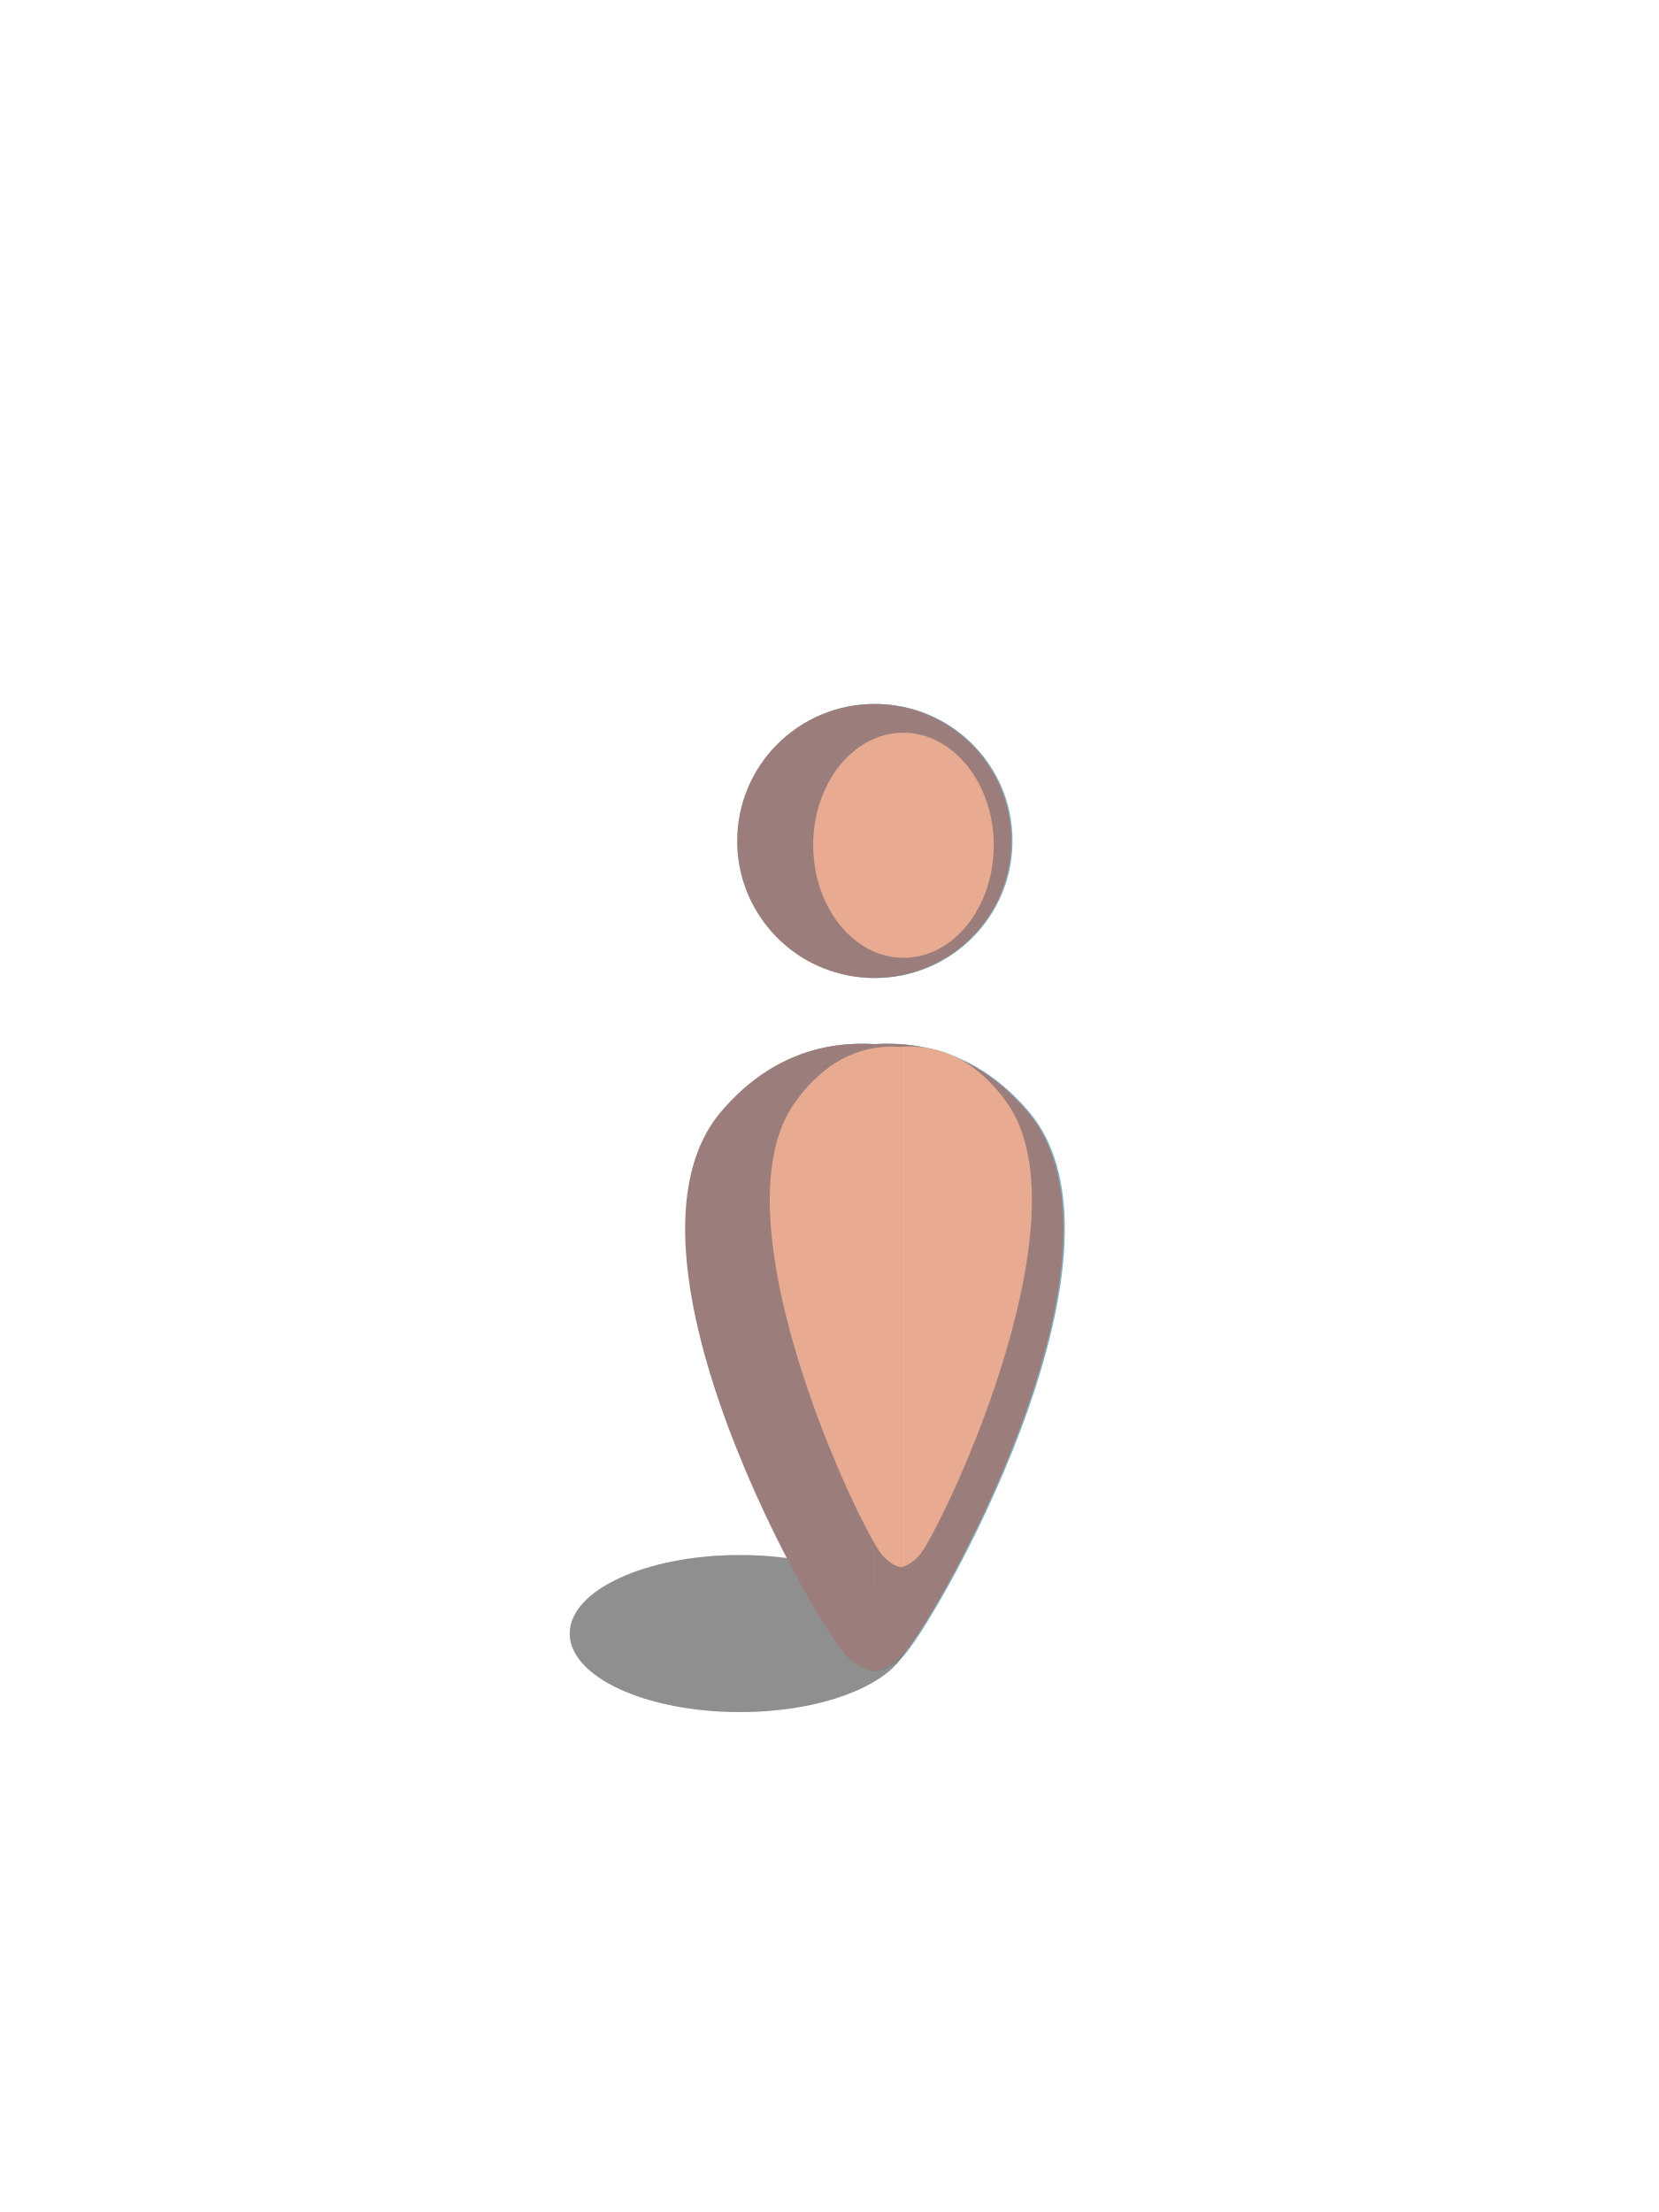
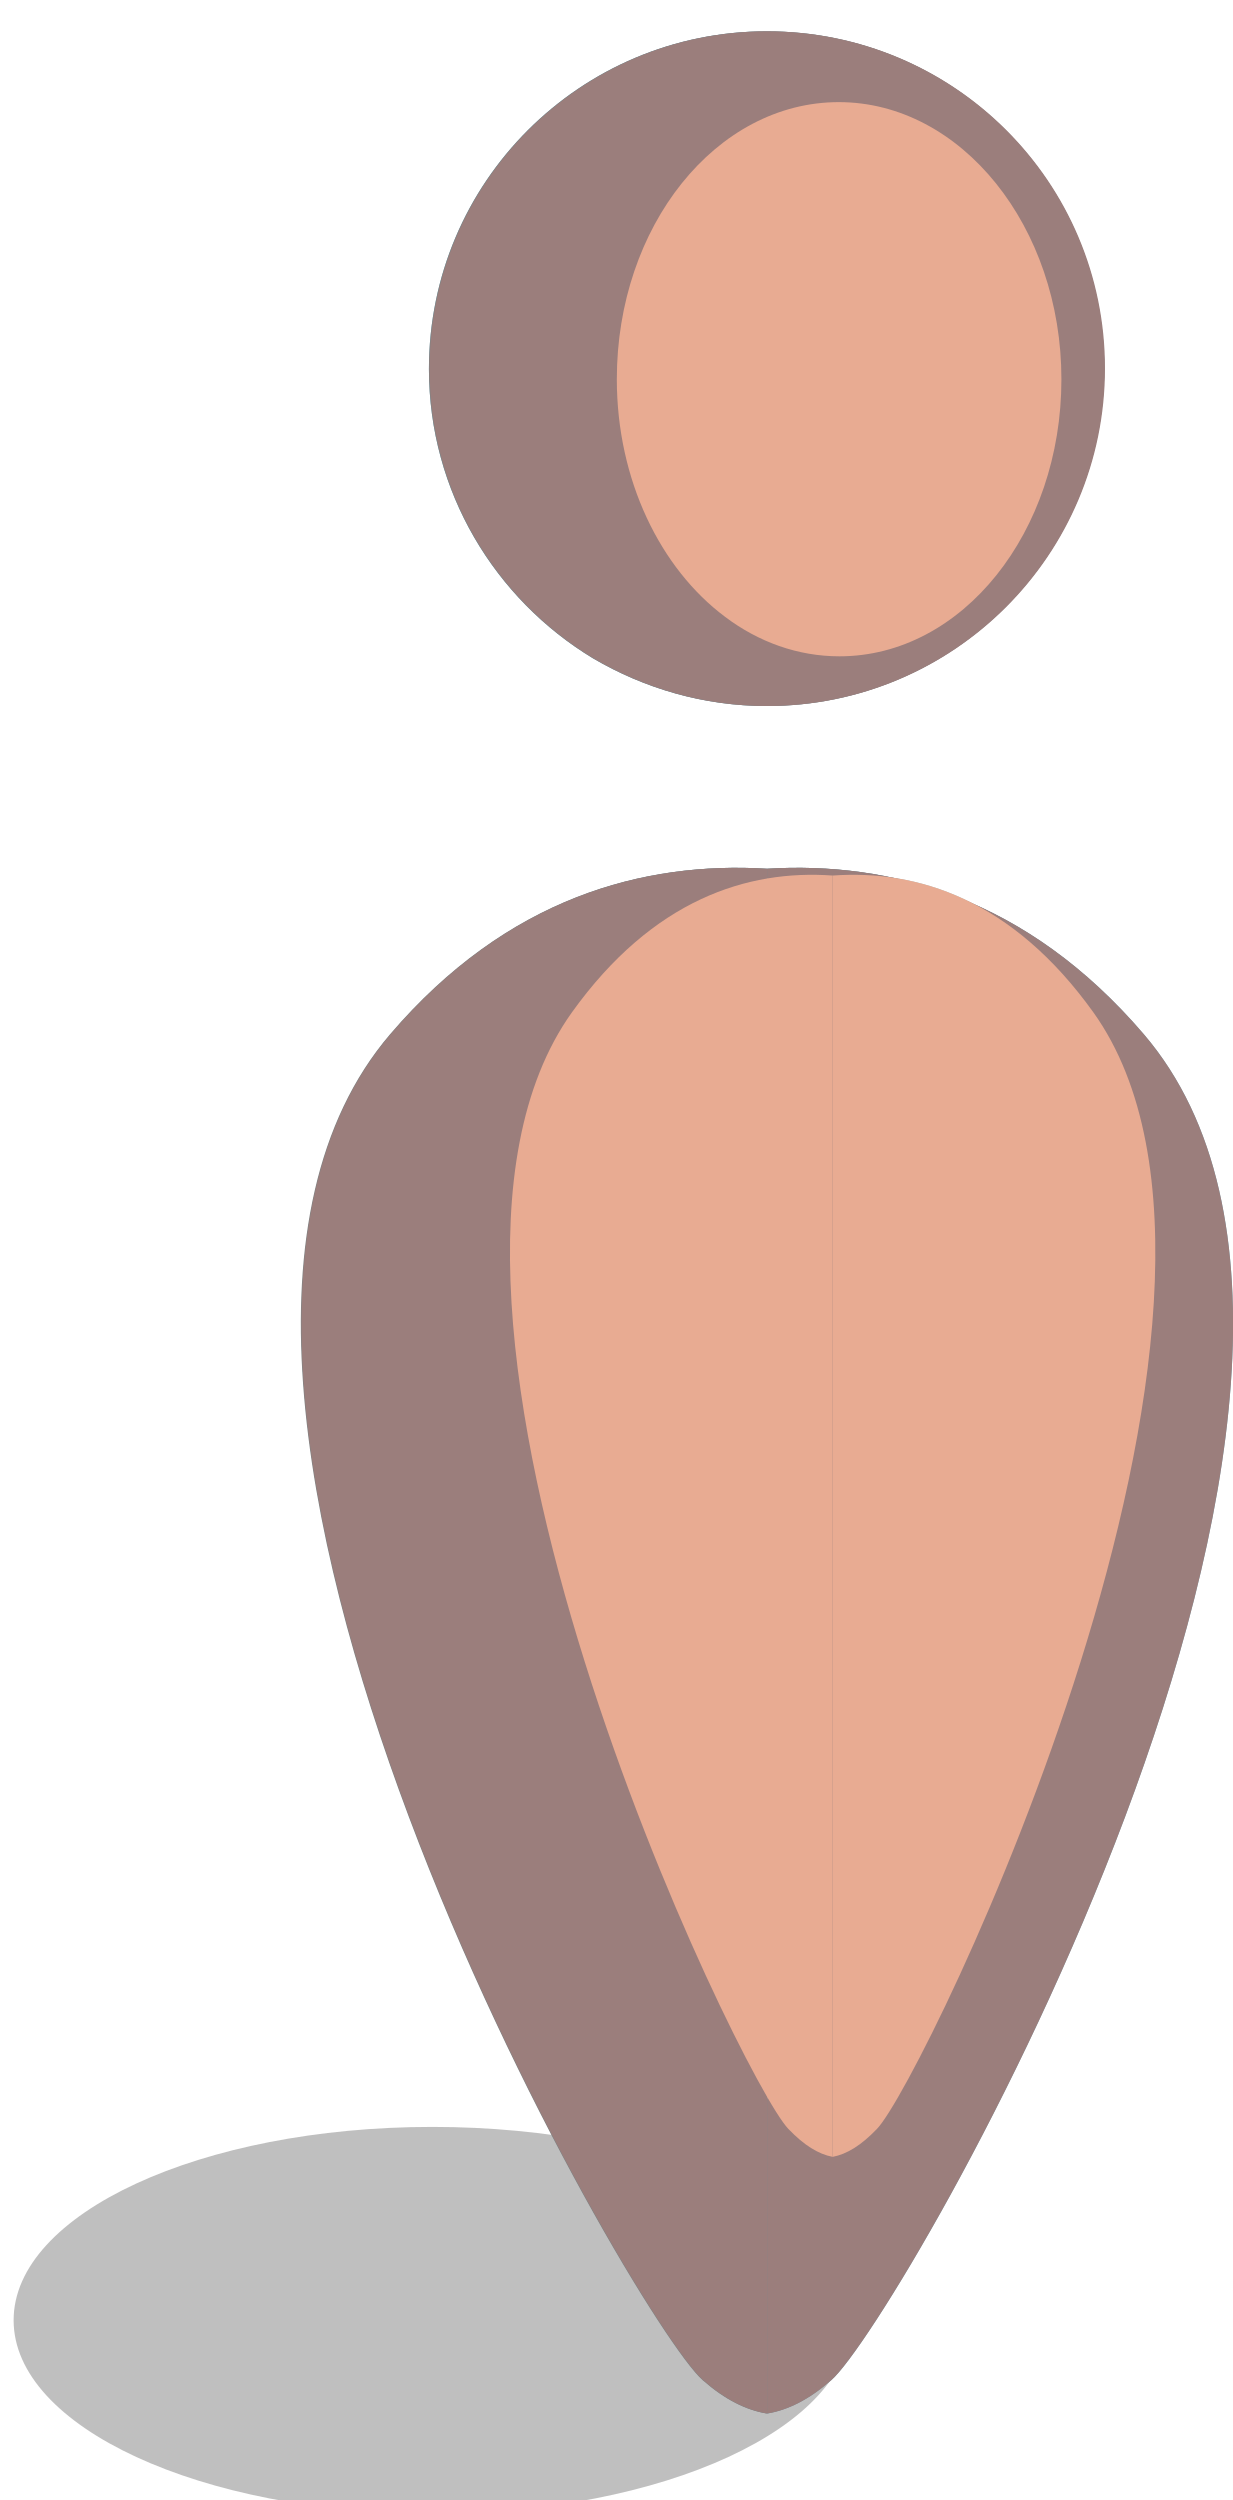
- <svg xmlns="http://www.w3.org/2000/svg" version="1.1" id="Layer_1" x="0px" y="0px" viewBox="0 0 600 800" style="enable-background:new 0 0 600 800;" xml:space="preserve">
+ <svg xmlns="http://www.w3.org/2000/svg" version="1.1" id="Layer_1" x="0px" y="0px" viewBox="0 0 181.1 367.2" style="enable-background:new 0 0 181.1 367.2;" xml:space="preserve">
  <style type="text/css">
- 	.st0{opacity:0.25;}
+ 	.st0{opacity:0.25;enable-background:new    ;}
	.st1{fill:#81B0C1;}
	.st2{fill:#BAE2E8;}
- 	.st3{fill:#9B7E7C;}
- 	.st4{fill:#E8AB92;}
+ 	.st3{fill:#828282;}
+ 	.st4{fill:#C9C9C9;}
+ 	.st5{fill:#9B7E7C;}
+ 	.st6{fill:#E8AB92;}
</style>
-   <ellipse class="st0" cx="267.5" cy="590.8" rx="61.5" ry="28.4" />
+   <ellipse class="st0" cx="63.5" cy="340.8" rx="61.5" ry="28.4" />
  <g>
    <g>
-       <path class="st1" d="M316.7,377.6c-18.1-1.1-38.1,4.2-55.3,24.3c-44,51.5,36,189.1,45.9,197.7c3.3,2.9,6.4,4.4,9.4,4.9V377.6z" />
-       <path class="st1" d="M316.7,377.6c18.1-1.1,38.1,4.2,55.3,24.3c44,51.5-36,189.1-45.9,197.7c-3.3,2.9-6.4,4.4-9.4,4.9V377.6z" />
-       <path class="st1" d="M366.2,304.1c0,27.4-22.2,49.6-49.6,49.6c-9.3,0-18-2.6-25.5-7c-14.4-8.7-24.1-24.5-24.1-42.5    c0-27.4,22.2-49.6,49.6-49.6S366.2,276.7,366.2,304.1z" />
+       <path class="st1" d="M112.7,127.6c-18.1-1.1-38.1,4.2-55.3,24.3c-44,51.5,36,189.1,45.9,197.7c3.3,2.9,6.4,4.4,9.4,4.9V127.6z" />
+       <path class="st1" d="M112.7,127.6c18.1-1.1,38.1,4.2,55.3,24.3c44,51.5-36,189.1-45.9,197.7c-3.3,2.9-6.4,4.4-9.4,4.9V127.6z" />
+       <path class="st1" d="M162.2,54.1c0,27.4-22.2,49.6-49.6,49.6c-9.3,0-18-2.6-25.5-7C72.7,88,63,72.2,63,54.2    c0-27.4,22.2-49.6,49.6-49.6S162.2,26.7,162.2,54.1z" />
    </g>
    <g>
-       <path class="st2" d="M326.3,378.6c-12.5-0.9-26.4,3.5-38.3,20.1c-30.5,42.7,24.9,156.9,31.8,164c2.3,2.4,4.4,3.7,6.5,4.1V378.6z" />
-       <path class="st2" d="M326.3,378.6c12.5-0.9,26.4,3.5,38.3,20.1c30.5,42.7-24.9,156.9-31.8,164c-2.3,2.4-4.4,3.7-6.5,4.1V378.6z" />
-       <path class="st2" d="M359.9,305.7c0,22.5-14.6,40.7-32.6,40.7c-6.1,0-11.9-2.1-16.8-5.8c-9.5-7.1-15.9-20.1-15.9-34.9    c0-22.5,14.6-40.7,32.6-40.7C345.3,265,359.9,283.3,359.9,305.7z" />
+       <path class="st2" d="M122.3,128.6c-12.5-0.9-26.4,3.5-38.3,20.1c-30.5,42.7,24.9,156.9,31.8,164c2.3,2.4,4.4,3.7,6.5,4.1V128.6z" />
+       <path class="st2" d="M122.3,128.6c12.5-0.9,26.4,3.5,38.3,20.1c30.5,42.7-24.9,156.9-31.8,164c-2.3,2.4-4.4,3.7-6.5,4.1V128.6z" />
+       <path class="st2" d="M155.9,55.7c0,22.5-14.6,40.7-32.6,40.7c-6.1,0-11.9-2.1-16.8-5.8C97,83.5,90.6,70.5,90.6,55.7    c0-22.5,14.6-40.7,32.6-40.7C141.3,15,155.9,33.3,155.9,55.7z" />
    </g>
  </g>
-   <ellipse class="st0" cx="267.6" cy="590.8" rx="61.5" ry="28.4" />
  <g>
    <g>
-       <path class="st3" d="M316.2,377.6c-18.1-1.1-38.1,4.2-55.3,24.3c-44,51.5,36,189.1,45.9,197.7c3.3,2.9,6.4,4.4,9.4,4.9V377.6z" />
-       <path class="st3" d="M316.2,377.6c18.1-1.1,38.1,4.2,55.3,24.3c44,51.5-36,189.1-45.9,197.7c-3.3,2.9-6.4,4.4-9.4,4.9V377.6z" />
-       <path class="st3" d="M365.8,304.1c0,27.4-22.2,49.6-49.6,49.6c-9.3,0-18-2.6-25.5-7c-14.4-8.7-24.1-24.5-24.1-42.5    c0-27.4,22.2-49.6,49.6-49.6S365.8,276.7,365.8,304.1z" />
+       <path class="st3" d="M112.6,127.6c-18.1-1.1-38.1,4.2-55.3,24.3c-44,51.5,36,189.1,45.9,197.7c3.3,2.9,6.4,4.4,9.4,4.9V127.6z" />
+       <path class="st3" d="M112.6,127.6c18.1-1.1,38.1,4.2,55.3,24.3c44,51.5-36,189.1-45.9,197.7c-3.3,2.9-6.4,4.4-9.4,4.9V127.6z" />
+       <path class="st3" d="M162.2,54.1c0,27.4-22.2,49.6-49.6,49.6c-9.3,0-18-2.6-25.5-7C72.7,88,63,72.2,63,54.2    c0-27.4,22.2-49.6,49.6-49.6S162.2,26.7,162.2,54.1z" />
    </g>
    <g>
-       <path class="st4" d="M325.8,378.6c-12.5-0.9-26.4,3.5-38.3,20.1c-30.5,42.7,24.9,156.9,31.8,164c2.3,2.4,4.4,3.7,6.5,4.1V378.6z" />
-       <path class="st4" d="M325.8,378.6c12.5-0.9,26.4,3.5,38.3,20.1c30.5,42.7-24.9,156.9-31.8,164c-2.3,2.4-4.4,3.7-6.5,4.1V378.6z" />
-       <path class="st4" d="M359.4,305.7c0,22.5-14.6,40.7-32.6,40.7c-6.1,0-11.9-2.1-16.8-5.8c-9.5-7.1-15.9-20.1-15.9-34.9    c0-22.5,14.6-40.7,32.6-40.7S359.4,283.3,359.4,305.7z" />
+       <path class="st4" d="M122.2,128.6c-12.5-0.9-26.4,3.5-38.3,20.1c-30.5,42.7,24.9,156.9,31.8,164c2.3,2.4,4.4,3.7,6.5,4.1V128.6z" />
+       <path class="st4" d="M122.2,128.6c12.5-0.9,26.4,3.5,38.3,20.1c30.5,42.7-24.9,156.9-31.8,164c-2.3,2.4-4.4,3.7-6.5,4.1V128.6z" />
+       <path class="st4" d="M155.8,55.7c0,22.5-14.6,40.7-32.6,40.7c-6.1,0-11.9-2.1-16.8-5.8c-9.5-7.1-15.9-20.1-15.9-34.9    c0-22.5,14.6-40.7,32.6-40.7C141.2,15,155.8,33.3,155.8,55.7z" />
+     </g>
+   </g>
+   <g>
+     <g>
+       <path class="st5" d="M112.7,127.6c-18.1-1.1-38.1,4.2-55.3,24.3c-44,51.5,36,189.1,45.9,197.7c3.3,2.9,6.4,4.4,9.4,4.9V127.6z" />
+       <path class="st5" d="M112.7,127.6c18.1-1.1,38.1,4.2,55.3,24.3c44,51.5-36,189.1-45.9,197.7c-3.3,2.9-6.4,4.4-9.4,4.9V127.6z" />
+       <path class="st5" d="M162.3,54.1c0,27.4-22.2,49.6-49.6,49.6c-9.3,0-18-2.6-25.5-7C72.8,88,63.1,72.2,63.1,54.2    c0-27.4,22.2-49.6,49.6-49.6S162.3,26.7,162.3,54.1z" />
+     </g>
+     <g>
+       <path class="st6" d="M122.3,128.6c-12.5-0.9-26.4,3.5-38.3,20.1c-30.5,42.7,24.9,156.9,31.8,164c2.3,2.4,4.4,3.7,6.5,4.1V128.6z" />
+       <path class="st6" d="M122.3,128.6c12.5-0.9,26.4,3.5,38.3,20.1c30.5,42.7-24.9,156.9-31.8,164c-2.3,2.4-4.4,3.7-6.5,4.1V128.6z" />
+       <path class="st6" d="M155.9,55.7c0,22.5-14.6,40.7-32.6,40.7c-6.1,0-11.9-2.1-16.8-5.8C97,83.5,90.6,70.5,90.6,55.7    c0-22.5,14.6-40.7,32.6-40.7S155.9,33.3,155.9,55.7z" />
    </g>
  </g>
</svg>
